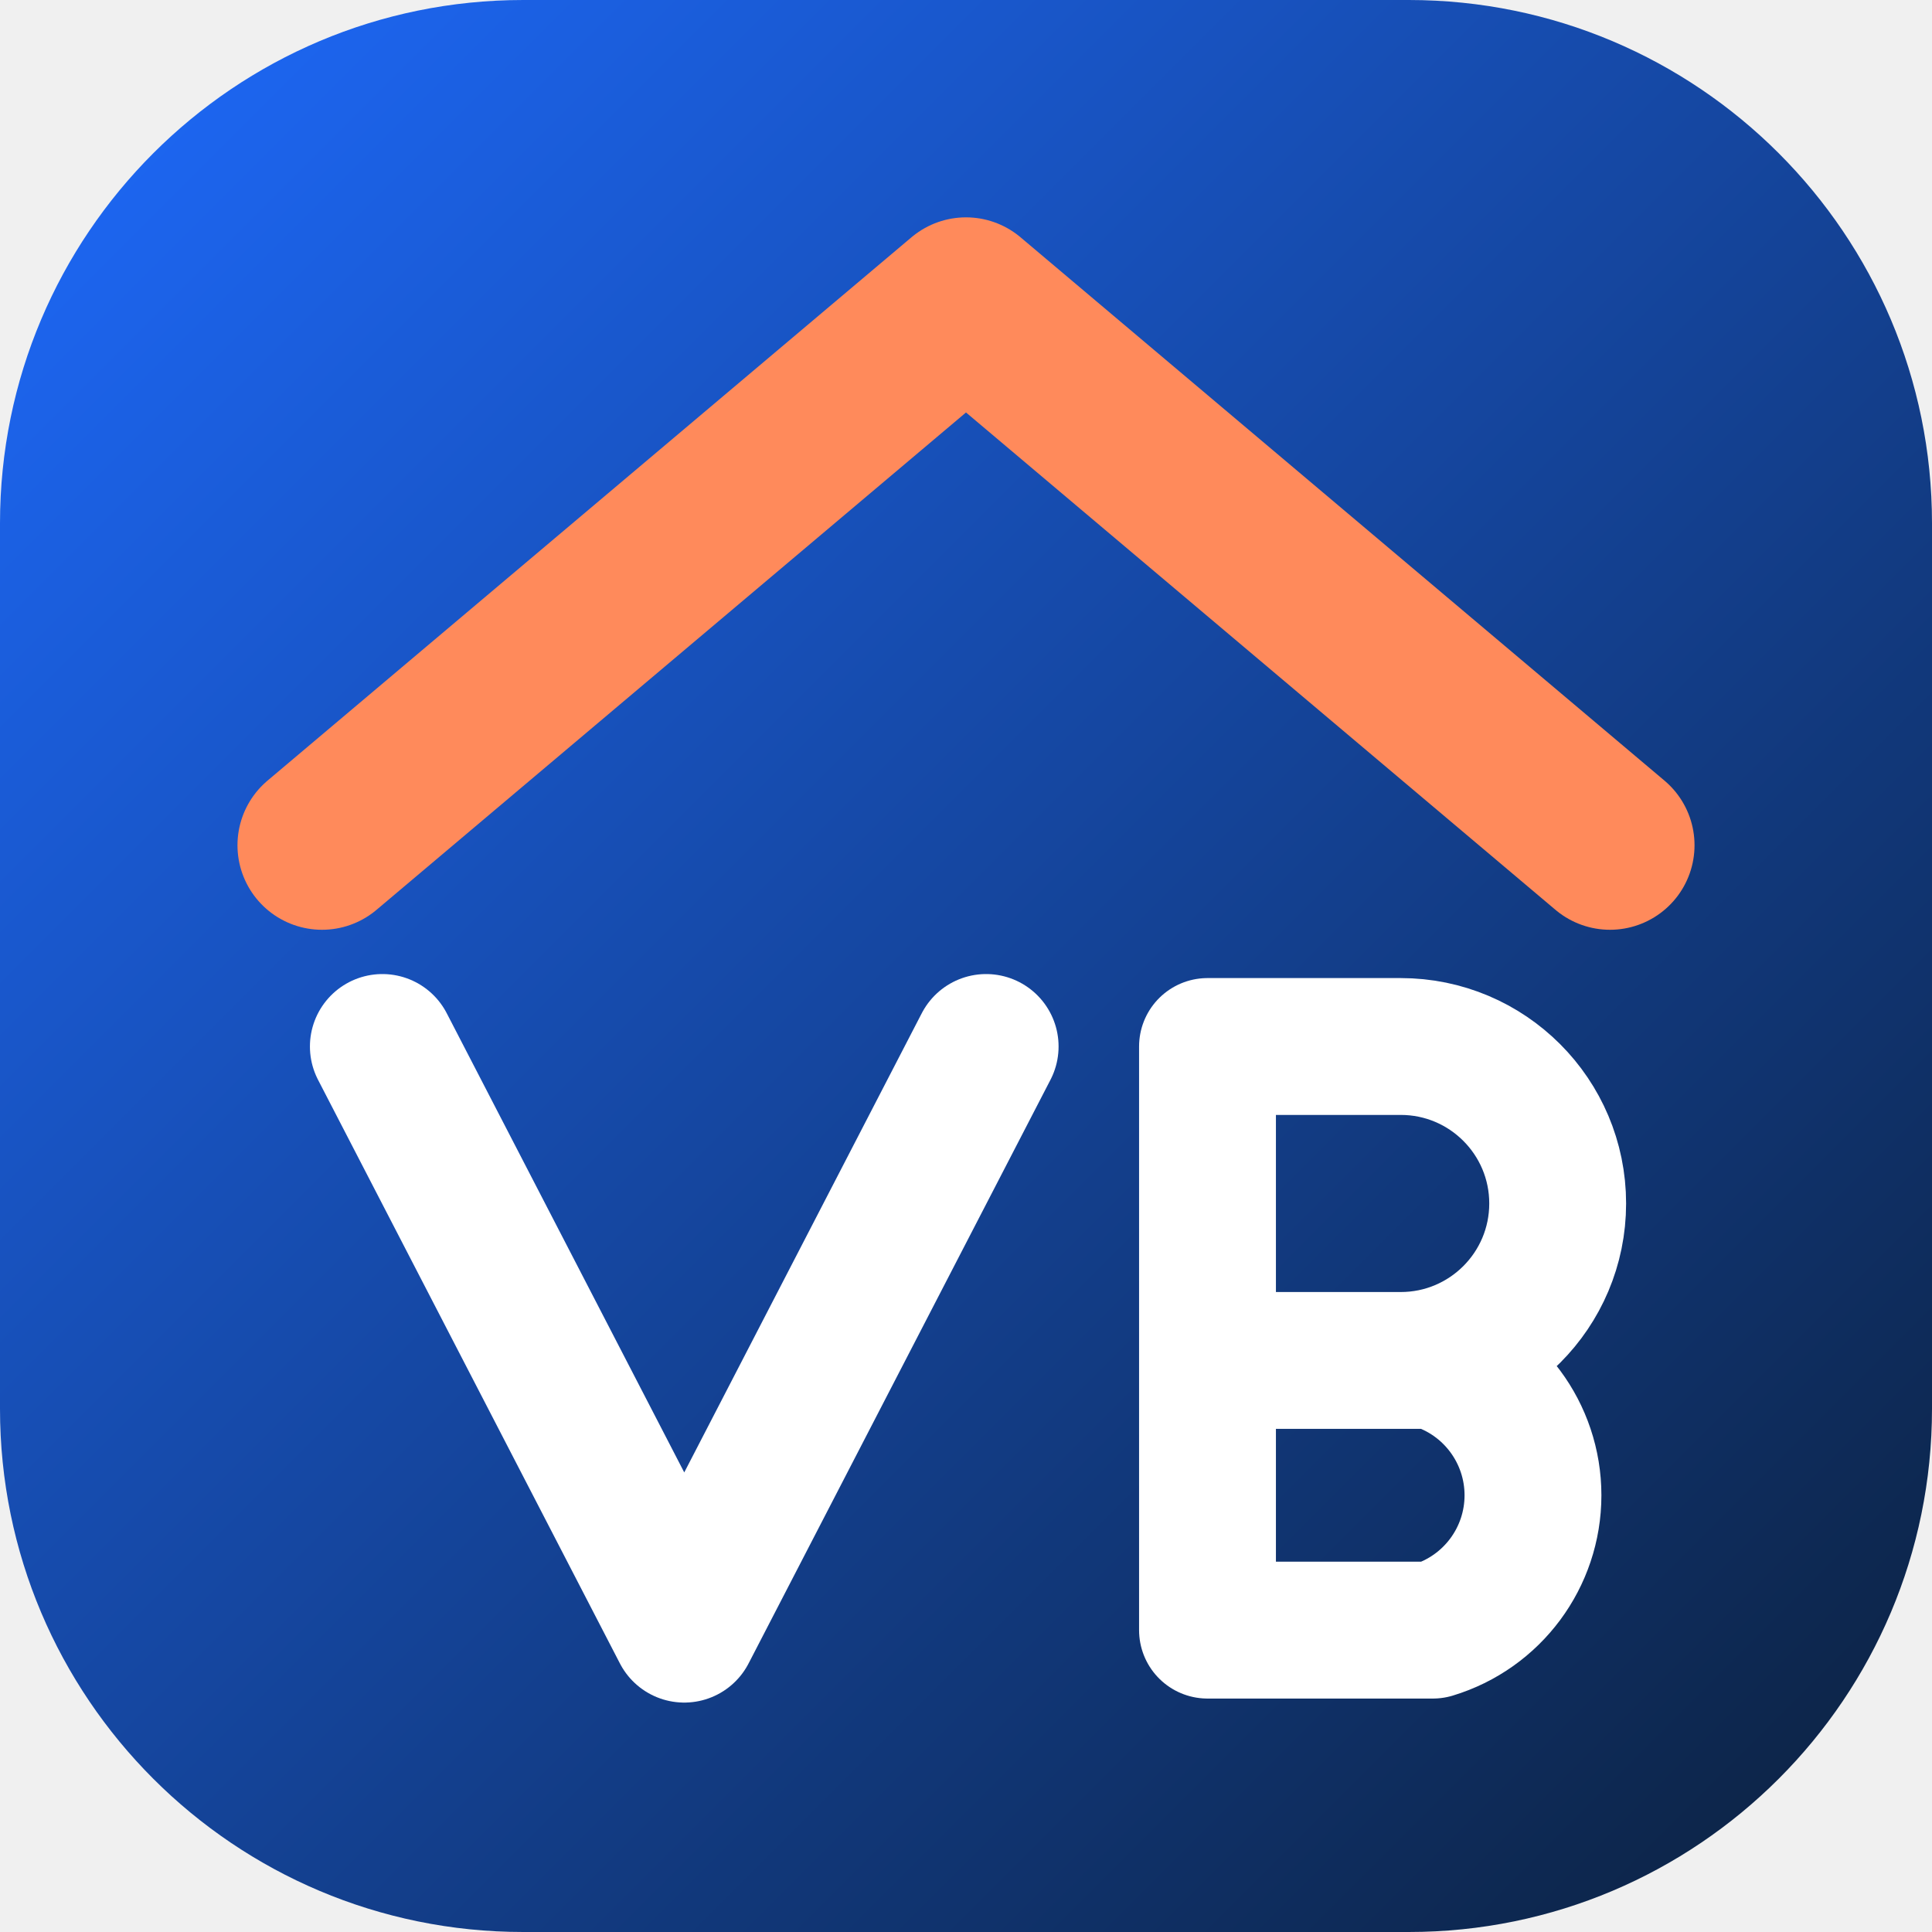
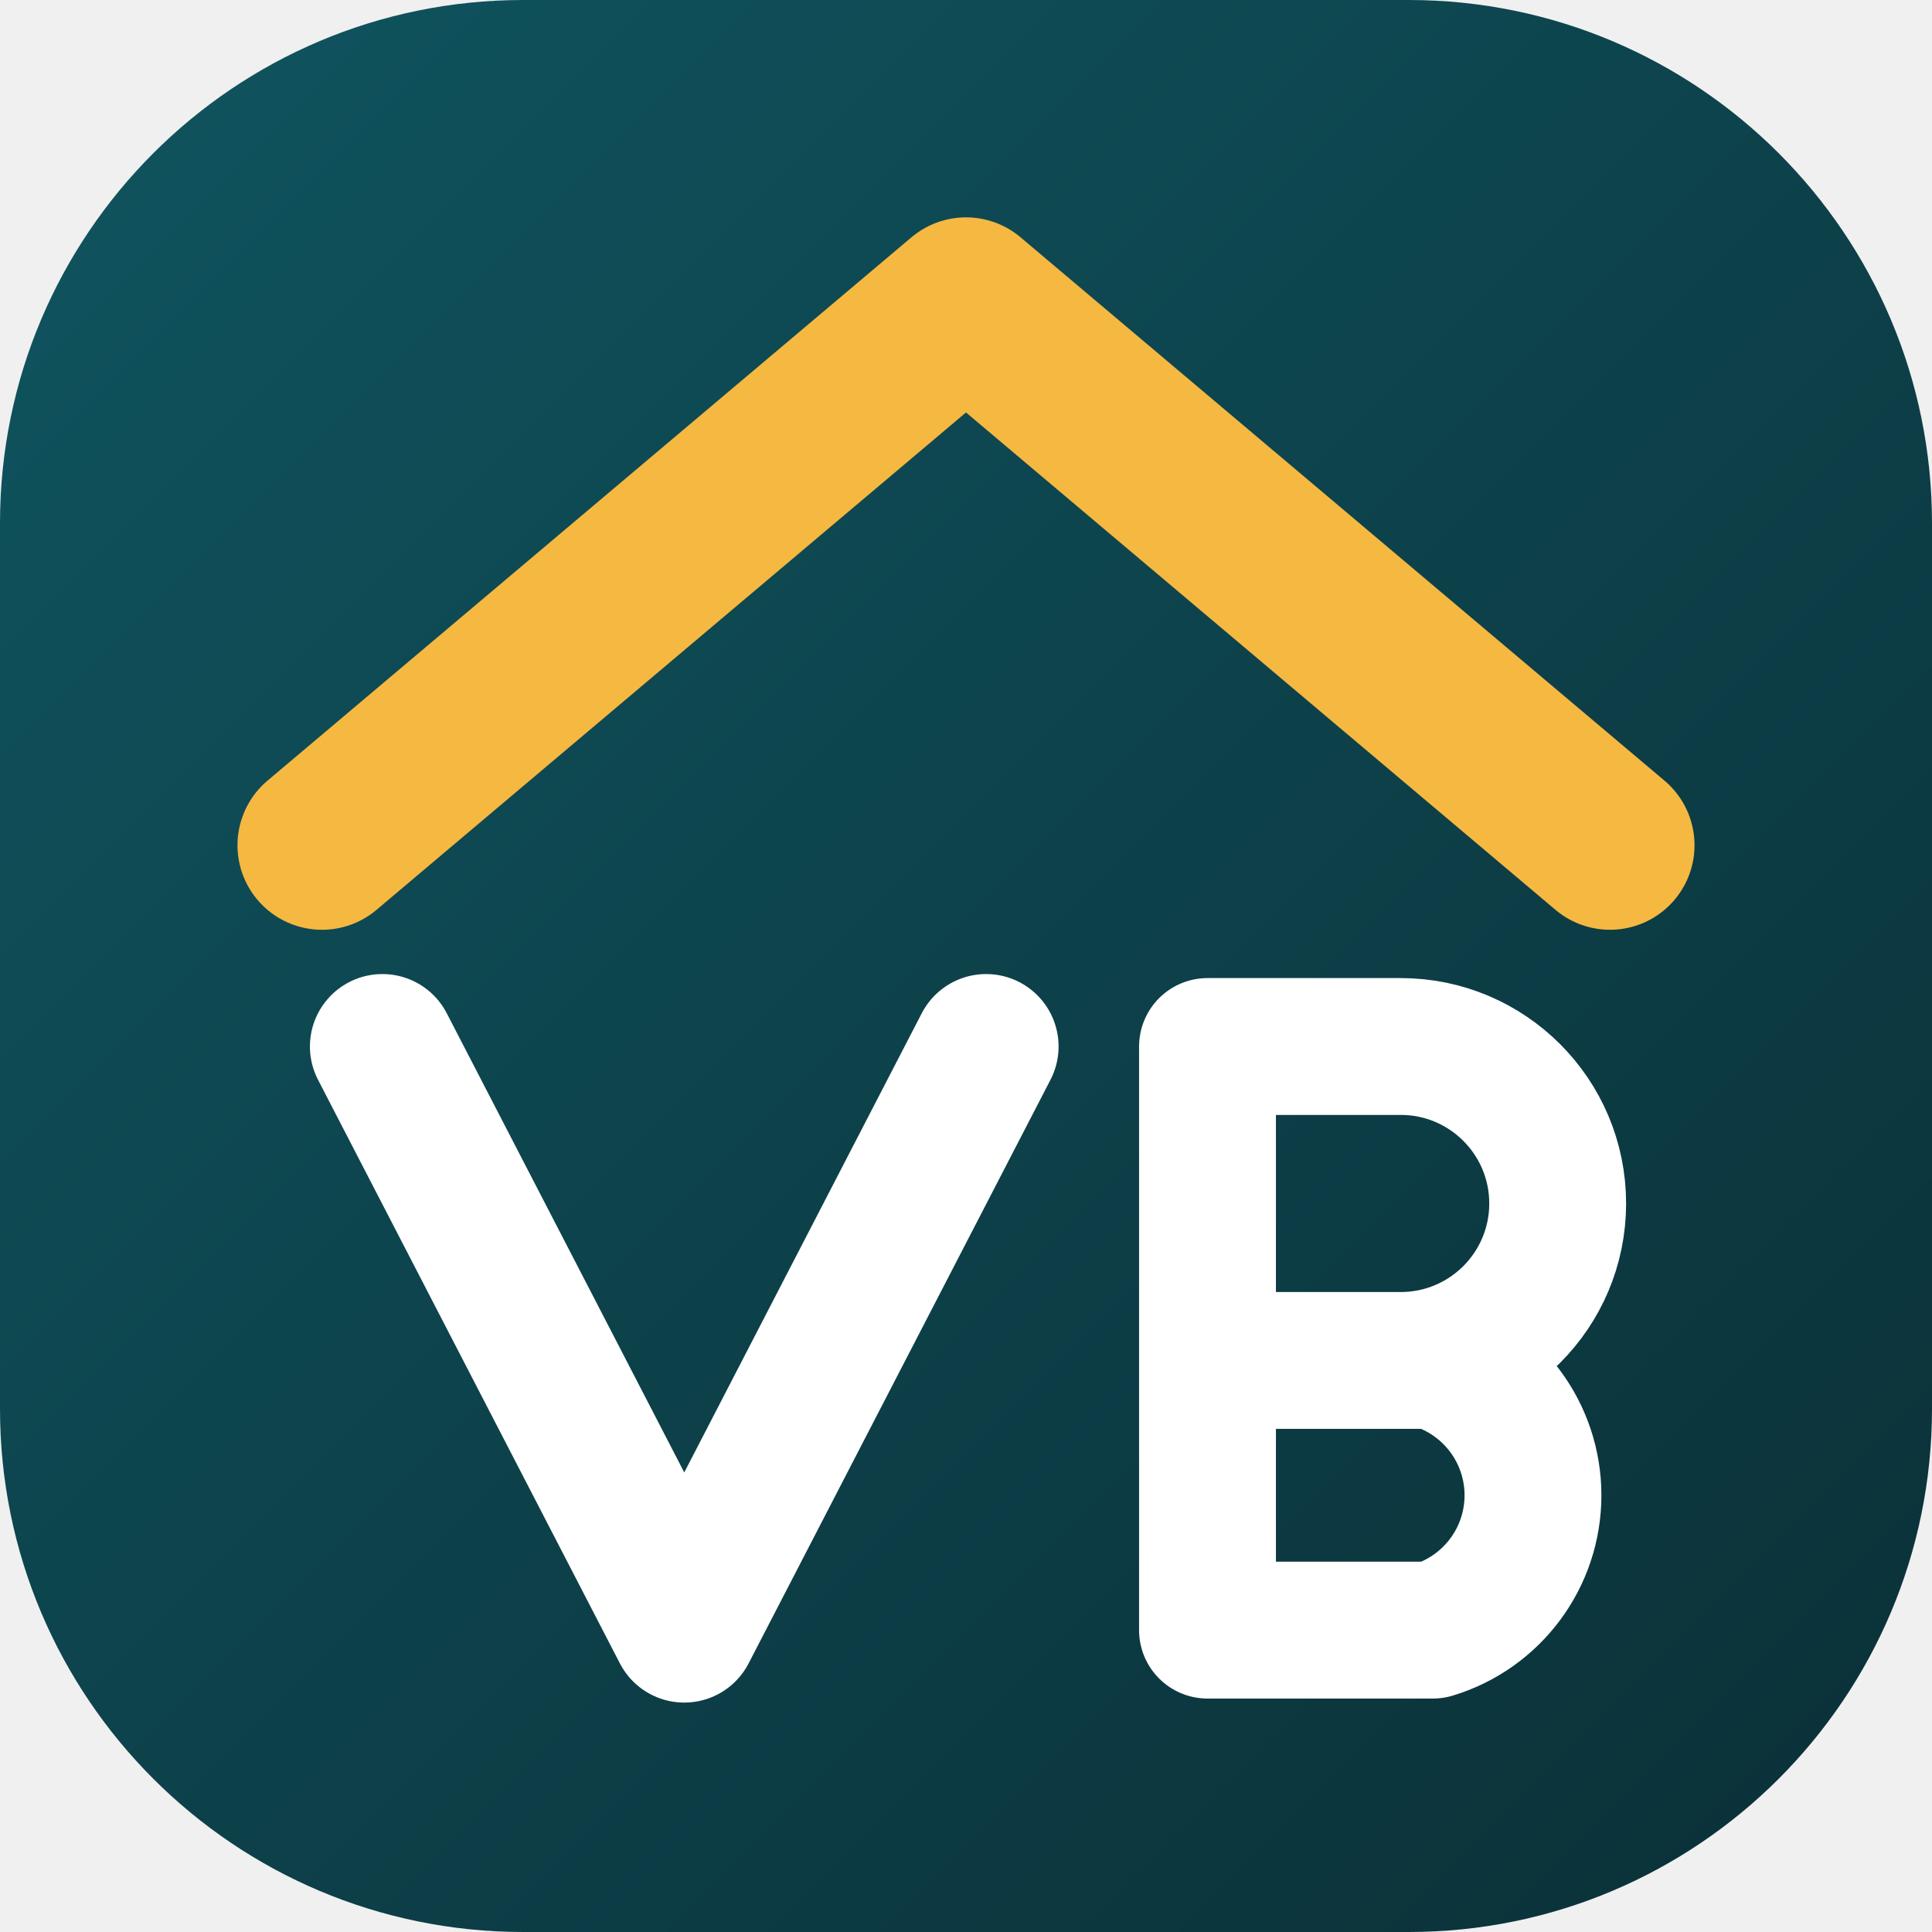
<svg xmlns="http://www.w3.org/2000/svg" viewBox="0 0 48 48">
  <defs>
    <linearGradient id="g" x1="0" y1="0" x2="1" y2="1">
-       <stop offset="0" stop-color="#1E6BFF" />
-       <stop offset="1" stop-color="#0B1F3A" />
+       <stop offset="0" stop-color="#0F5560" />
+       <stop offset="1" stop-color="#0B2F36" />
    </linearGradient>
  </defs>
  <rect width="48" height="48" rx="13" fill="url(#g)" />
-   <path d="M8 21 24 7.5 40 21" fill="none" stroke="#FF8A5B" stroke-width="4.2" stroke-linecap="round" stroke-linejoin="round" />
+   <path d="M8 21 24 7.5 40 21" fill="none" stroke="#F5B841" stroke-width="4.2" stroke-linecap="round" stroke-linejoin="round" />
  <path d="M9.5 26 17 40.5 24.5 26" fill="none" stroke="#fff" stroke-width="3.6" stroke-linecap="round" stroke-linejoin="round" />
  <path d="M30 26v14.5M30 26h4.8a3.9 3.9 0 0 1 0 7.8H30m0 0h5.6a3.5 3.5 0 0 1 0 6.7H30" fill="none" stroke="#fff" stroke-width="3.4" stroke-linecap="round" stroke-linejoin="round" />
</svg>
